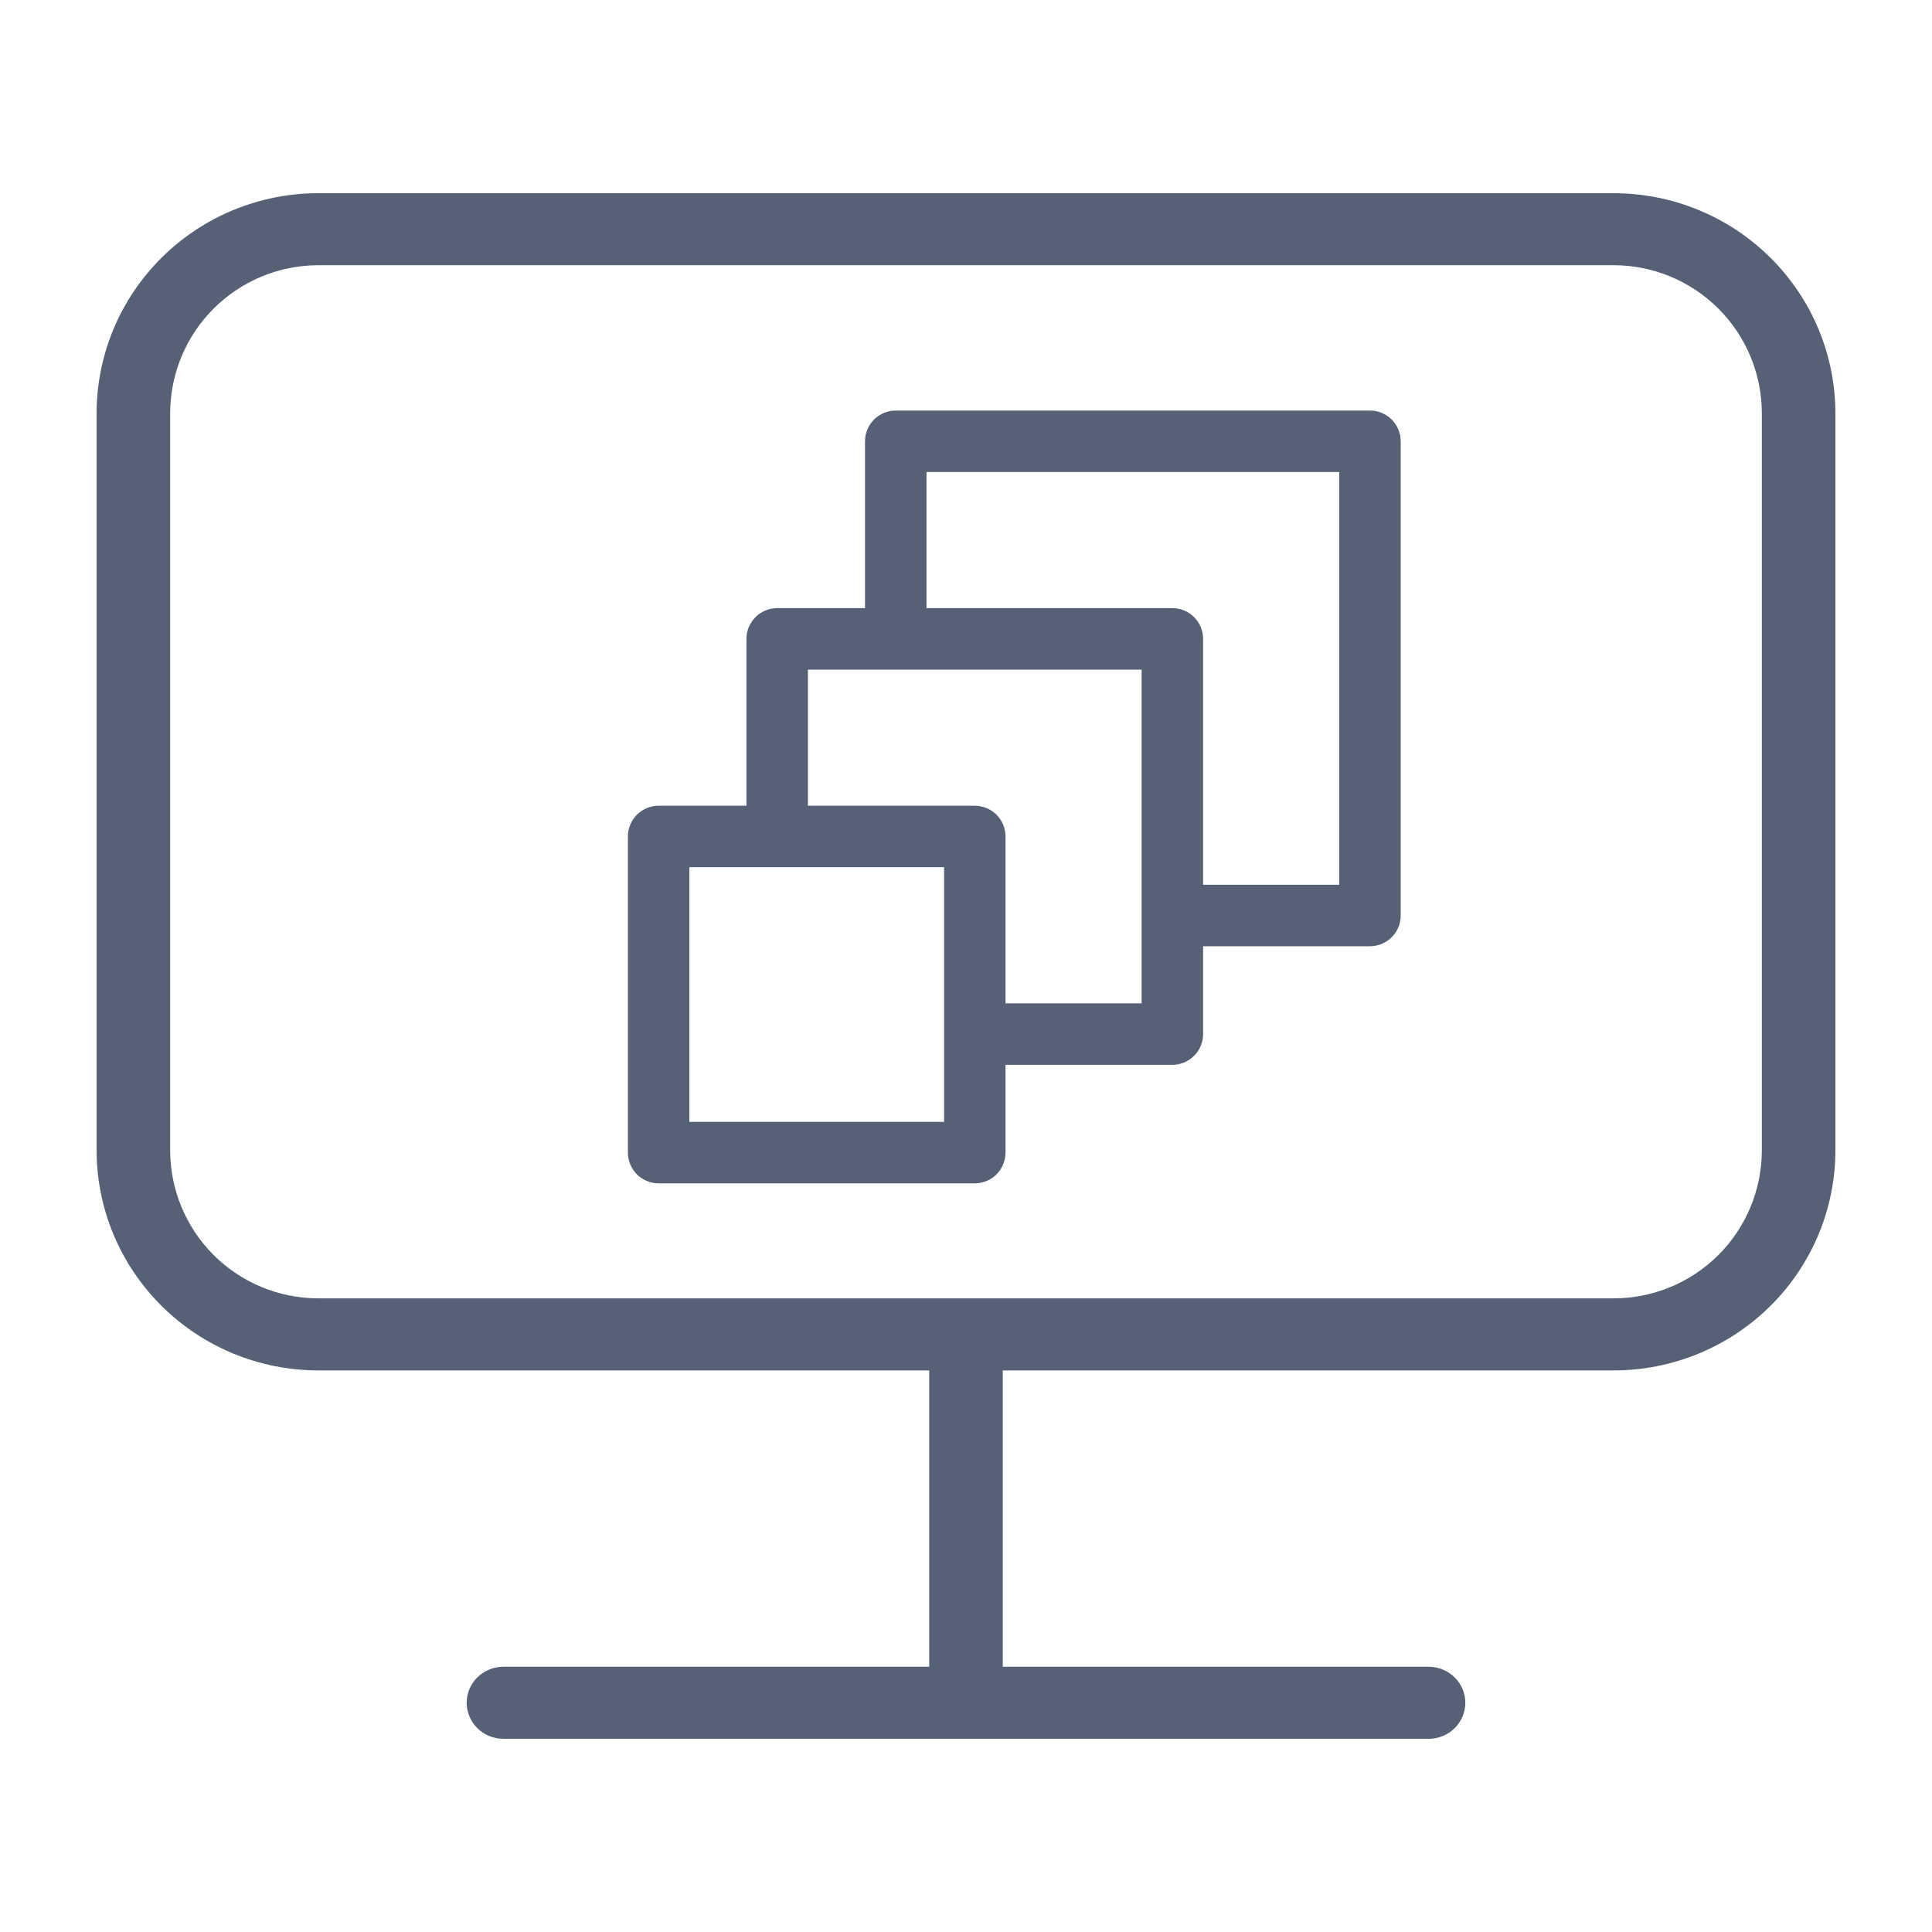
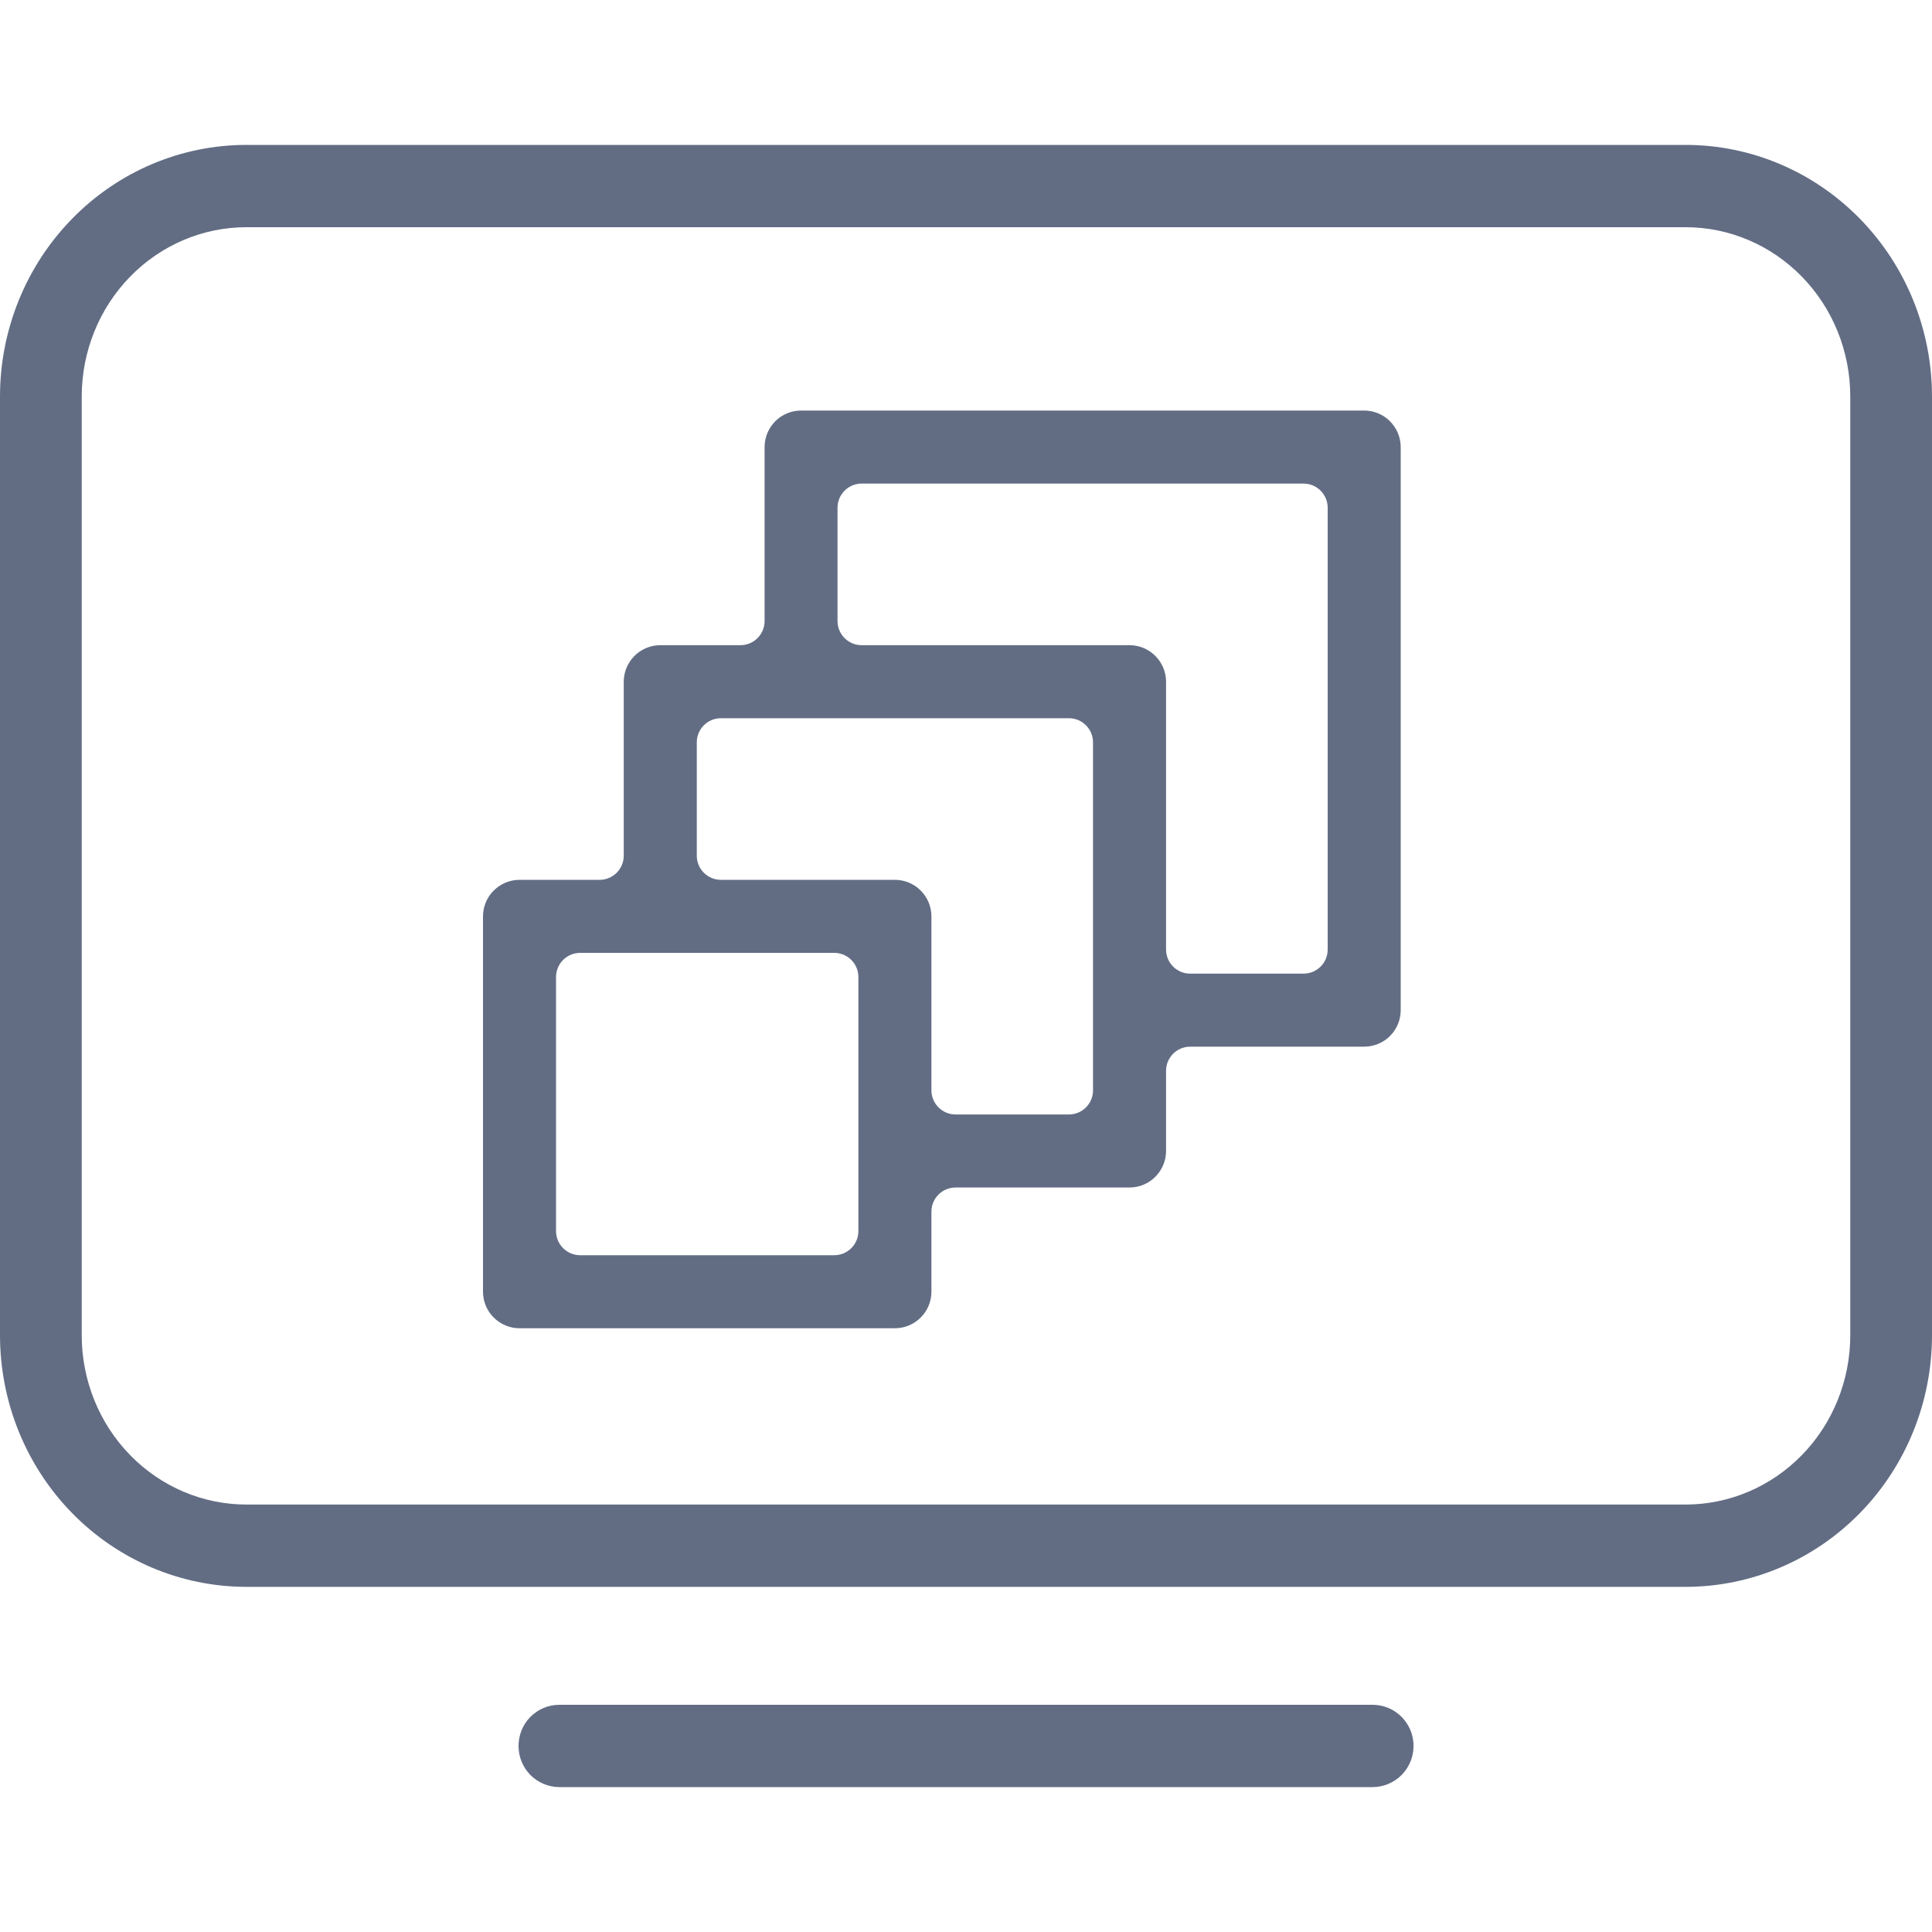
- <svg xmlns="http://www.w3.org/2000/svg" width="20" height="20" viewBox="0 0 40 40" fill="none">
-   <path fill-rule="evenodd" clip-rule="evenodd" d="M17.909 12.591H16.091C15.922 12.591 15.76 12.658 15.641 12.777C15.522 12.897 15.454 13.059 15.454 13.227V16.682H13.636C13.468 16.682 13.306 16.749 13.186 16.868C13.067 16.988 13 17.149 13 17.318V23.864C13 24.032 13.067 24.194 13.186 24.314C13.306 24.433 13.468 24.5 13.636 24.5H20.182C20.351 24.5 20.512 24.433 20.632 24.314C20.751 24.194 20.818 24.032 20.818 23.864V22.046H24.273C24.442 22.046 24.603 21.978 24.723 21.859C24.842 21.74 24.909 21.578 24.909 21.409V19.591H28.364C28.532 19.591 28.694 19.524 28.814 19.404C28.933 19.285 29 19.123 29 18.954V9.136C29 8.968 28.933 8.806 28.814 8.686C28.694 8.567 28.532 8.5 28.364 8.5H18.546C18.377 8.5 18.215 8.567 18.096 8.686C17.976 8.806 17.909 8.968 17.909 9.136V12.591ZM19.546 23.227H14.273V17.954H19.546V23.227ZM23.636 20.773H20.818V17.318C20.818 17.149 20.751 16.988 20.632 16.868C20.512 16.749 20.351 16.682 20.182 16.682H16.727V13.864H23.636V20.773ZM27.727 18.318H24.909V13.227C24.909 13.059 24.842 12.897 24.723 12.777C24.603 12.658 24.442 12.591 24.273 12.591H19.182V9.773H27.727V18.318Z" fill="#576175" />
-   <path fill-rule="evenodd" clip-rule="evenodd" d="M19.239 34.508V28.373H6.592C5.37 28.373 4.201 27.89 3.341 27.033C2.481 26.177 2 25.019 2 23.814V8.559C2 7.354 2.481 6.196 3.341 5.34C4.201 4.483 5.37 4 6.592 4H33.408C34.63 4 35.799 4.483 36.659 5.34C37.519 6.196 38 7.354 38 8.559V23.814C38 25.019 37.519 26.177 36.659 27.033C35.799 27.89 34.63 28.373 33.408 28.373H20.761V34.508H29.577C29.783 34.508 29.978 34.59 30.12 34.731C30.261 34.872 30.338 35.06 30.338 35.254C30.338 35.448 30.261 35.636 30.12 35.777C29.978 35.919 29.783 36 29.577 36H10.423C10.217 36 10.022 35.919 9.88 35.777C9.739 35.636 9.662 35.448 9.662 35.254C9.662 35.06 9.739 34.872 9.88 34.731C10.022 34.59 10.217 34.508 10.423 34.508H19.239ZM35.574 25.987C36.151 25.413 36.477 24.631 36.477 23.814V8.559C36.477 7.742 36.151 6.96 35.574 6.386C34.997 5.812 34.218 5.491 33.408 5.491H6.592C5.782 5.491 5.003 5.812 4.426 6.386C3.849 6.96 3.523 7.742 3.523 8.559V23.814C3.523 24.631 3.849 25.413 4.426 25.987C5.003 26.561 5.782 26.881 6.592 26.881H33.408C34.218 26.881 34.997 26.561 35.574 25.987Z" fill="#576175" />
+ <svg xmlns="http://www.w3.org/2000/svg" width="20" height="20" viewBox="0 0 20 20" fill="none">
+   <path fill-rule="evenodd" clip-rule="evenodd" d="M2.551 16.427H17.449C18.128 16.427 18.777 16.151 19.255 15.662C19.733 15.173 20 14.511 20 13.822V4.105C20 3.417 19.733 2.755 19.255 2.266C18.777 1.776 18.128 1.5 17.449 1.5H2.551C1.872 1.5 1.223 1.776 0.745 2.266C0.267 2.755 0 3.417 0 4.105V13.822C0 14.511 0.267 15.173 0.745 15.662C1.223 16.151 1.872 16.427 2.551 16.427ZM5.791 17.648C5.676 17.648 5.568 17.694 5.489 17.775C5.41 17.855 5.368 17.963 5.368 18.074C5.368 18.185 5.41 18.292 5.489 18.373C5.568 18.453 5.676 18.5 5.791 18.5H14.209C14.324 18.5 14.432 18.453 14.511 18.373C14.59 18.292 14.633 18.185 14.633 18.074C14.633 17.963 14.59 17.855 14.511 17.775C14.432 17.694 14.324 17.648 14.209 17.648H5.791ZM19.154 13.822C19.154 14.289 18.973 14.736 18.652 15.064C18.332 15.392 17.899 15.575 17.449 15.575H2.551C2.101 15.575 1.668 15.392 1.348 15.064C1.027 14.736 0.846 14.289 0.846 13.822V4.105C0.846 3.638 1.027 3.191 1.348 2.863C1.668 2.535 2.101 2.352 2.551 2.352H17.449C17.899 2.352 18.332 2.535 18.652 2.863C18.973 3.191 19.154 3.638 19.154 4.105V13.822Z" fill="#626D84" />
+   <path fill-rule="evenodd" clip-rule="evenodd" d="M6.835 6.679H7.665C7.803 6.679 7.915 6.567 7.915 6.429V4.628C7.915 4.528 7.955 4.432 8.025 4.361C8.096 4.29 8.192 4.25 8.293 4.25H14.122C14.222 4.25 14.319 4.29 14.389 4.361C14.46 4.432 14.5 4.528 14.5 4.628V10.457C14.5 10.558 14.46 10.654 14.389 10.725C14.319 10.795 14.222 10.835 14.122 10.835H12.321C12.183 10.835 12.071 10.947 12.071 11.085V11.915C12.071 12.015 12.031 12.111 11.96 12.182C11.889 12.253 11.793 12.293 11.693 12.293H9.892C9.754 12.293 9.642 12.405 9.642 12.543V13.372C9.642 13.472 9.602 13.569 9.531 13.639C9.461 13.71 9.364 13.75 9.264 13.75H5.378C5.278 13.75 5.182 13.71 5.111 13.639C5.04 13.569 5 13.472 5 13.372V9.486C5 9.386 5.04 9.289 5.111 9.219C5.182 9.148 5.278 9.108 5.378 9.108H6.207C6.345 9.108 6.457 8.996 6.457 8.858V7.057C6.457 6.957 6.497 6.861 6.568 6.79C6.639 6.719 6.735 6.679 6.835 6.679ZM5.756 12.744C5.756 12.882 5.868 12.994 6.006 12.994H8.636C8.774 12.994 8.886 12.882 8.886 12.744V10.114C8.886 9.976 8.774 9.864 8.636 9.864H6.006C5.868 9.864 5.756 9.976 5.756 10.114V12.744ZM9.642 11.287C9.642 11.425 9.754 11.537 9.892 11.537H11.065C11.203 11.537 11.315 11.425 11.315 11.287V7.685C11.315 7.547 11.203 7.435 11.065 7.435H7.463C7.325 7.435 7.213 7.547 7.213 7.685V8.858C7.213 8.996 7.325 9.108 7.463 9.108H9.264C9.364 9.108 9.461 9.148 9.531 9.219C9.602 9.289 9.642 9.386 9.642 9.486V11.287ZM12.071 9.83C12.071 9.968 12.183 10.079 12.321 10.079H13.494C13.632 10.079 13.744 9.968 13.744 9.83V5.256C13.744 5.118 13.632 5.006 13.494 5.006H8.92C8.782 5.006 8.67 5.118 8.67 5.256V6.429C8.67 6.567 8.782 6.679 8.92 6.679H11.693C11.793 6.679 11.889 6.719 11.96 6.79C12.031 6.861 12.071 6.957 12.071 7.057V9.83Z" fill="#626D84" />
</svg>
